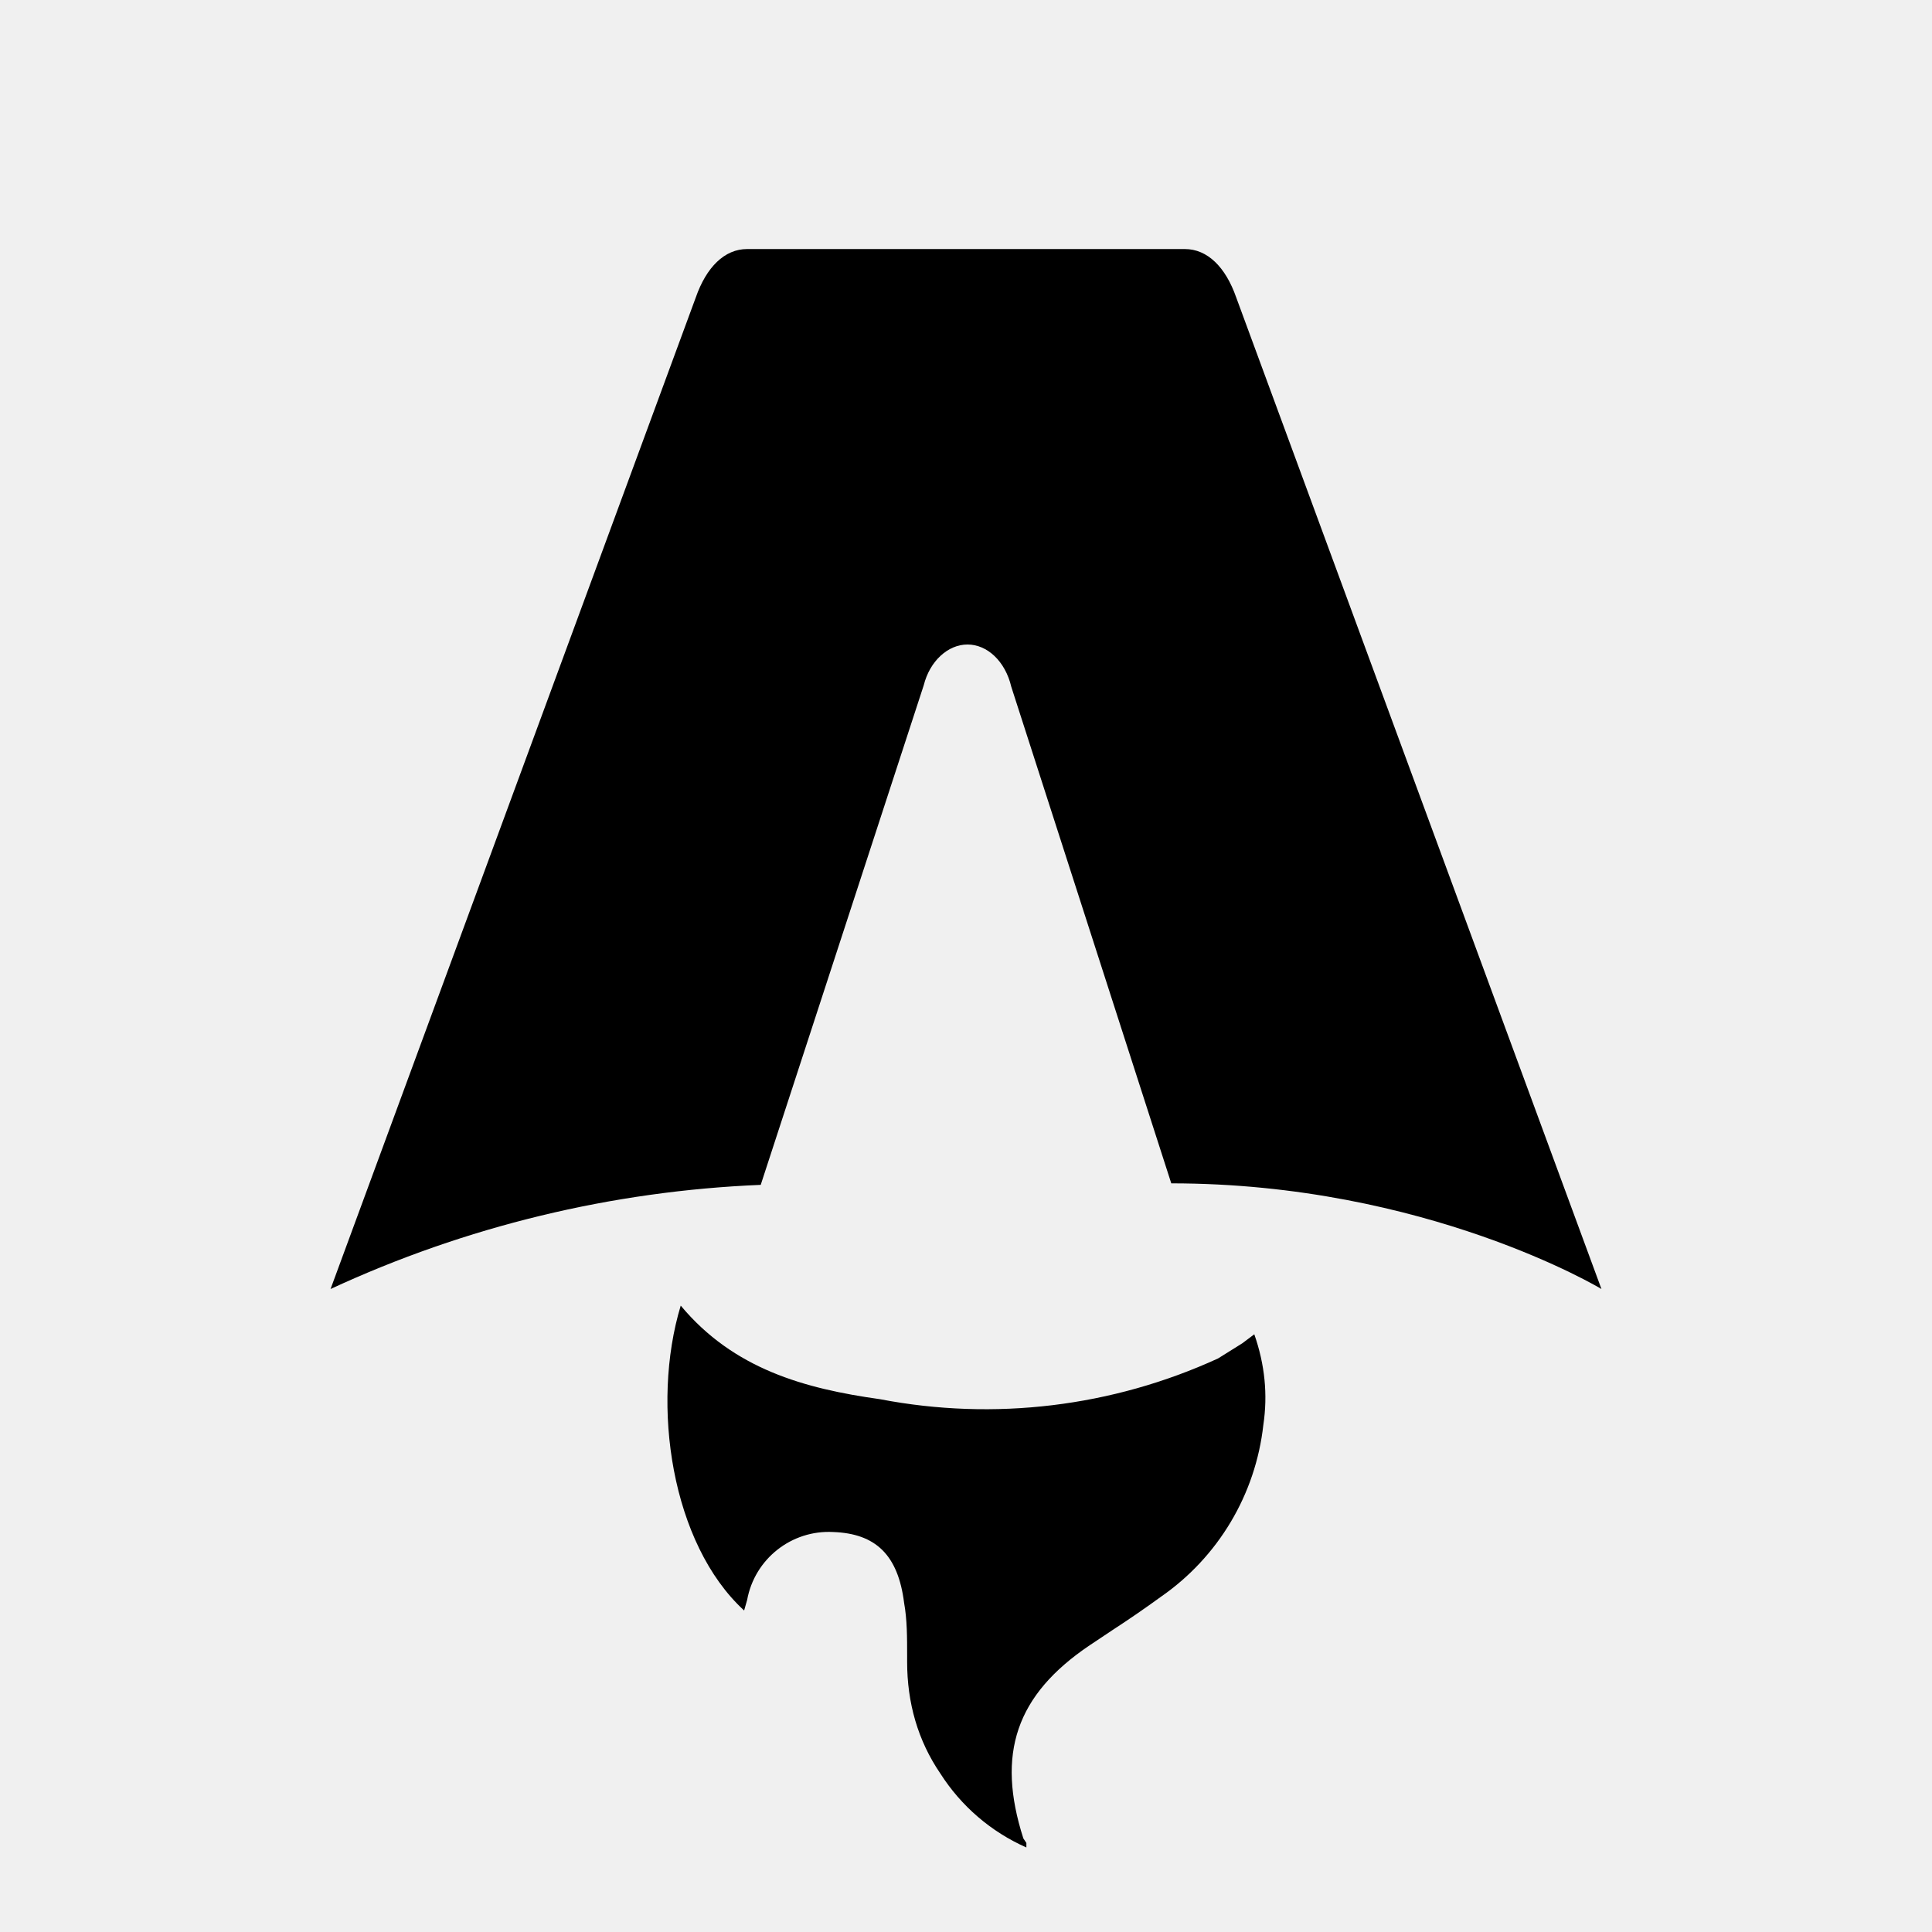
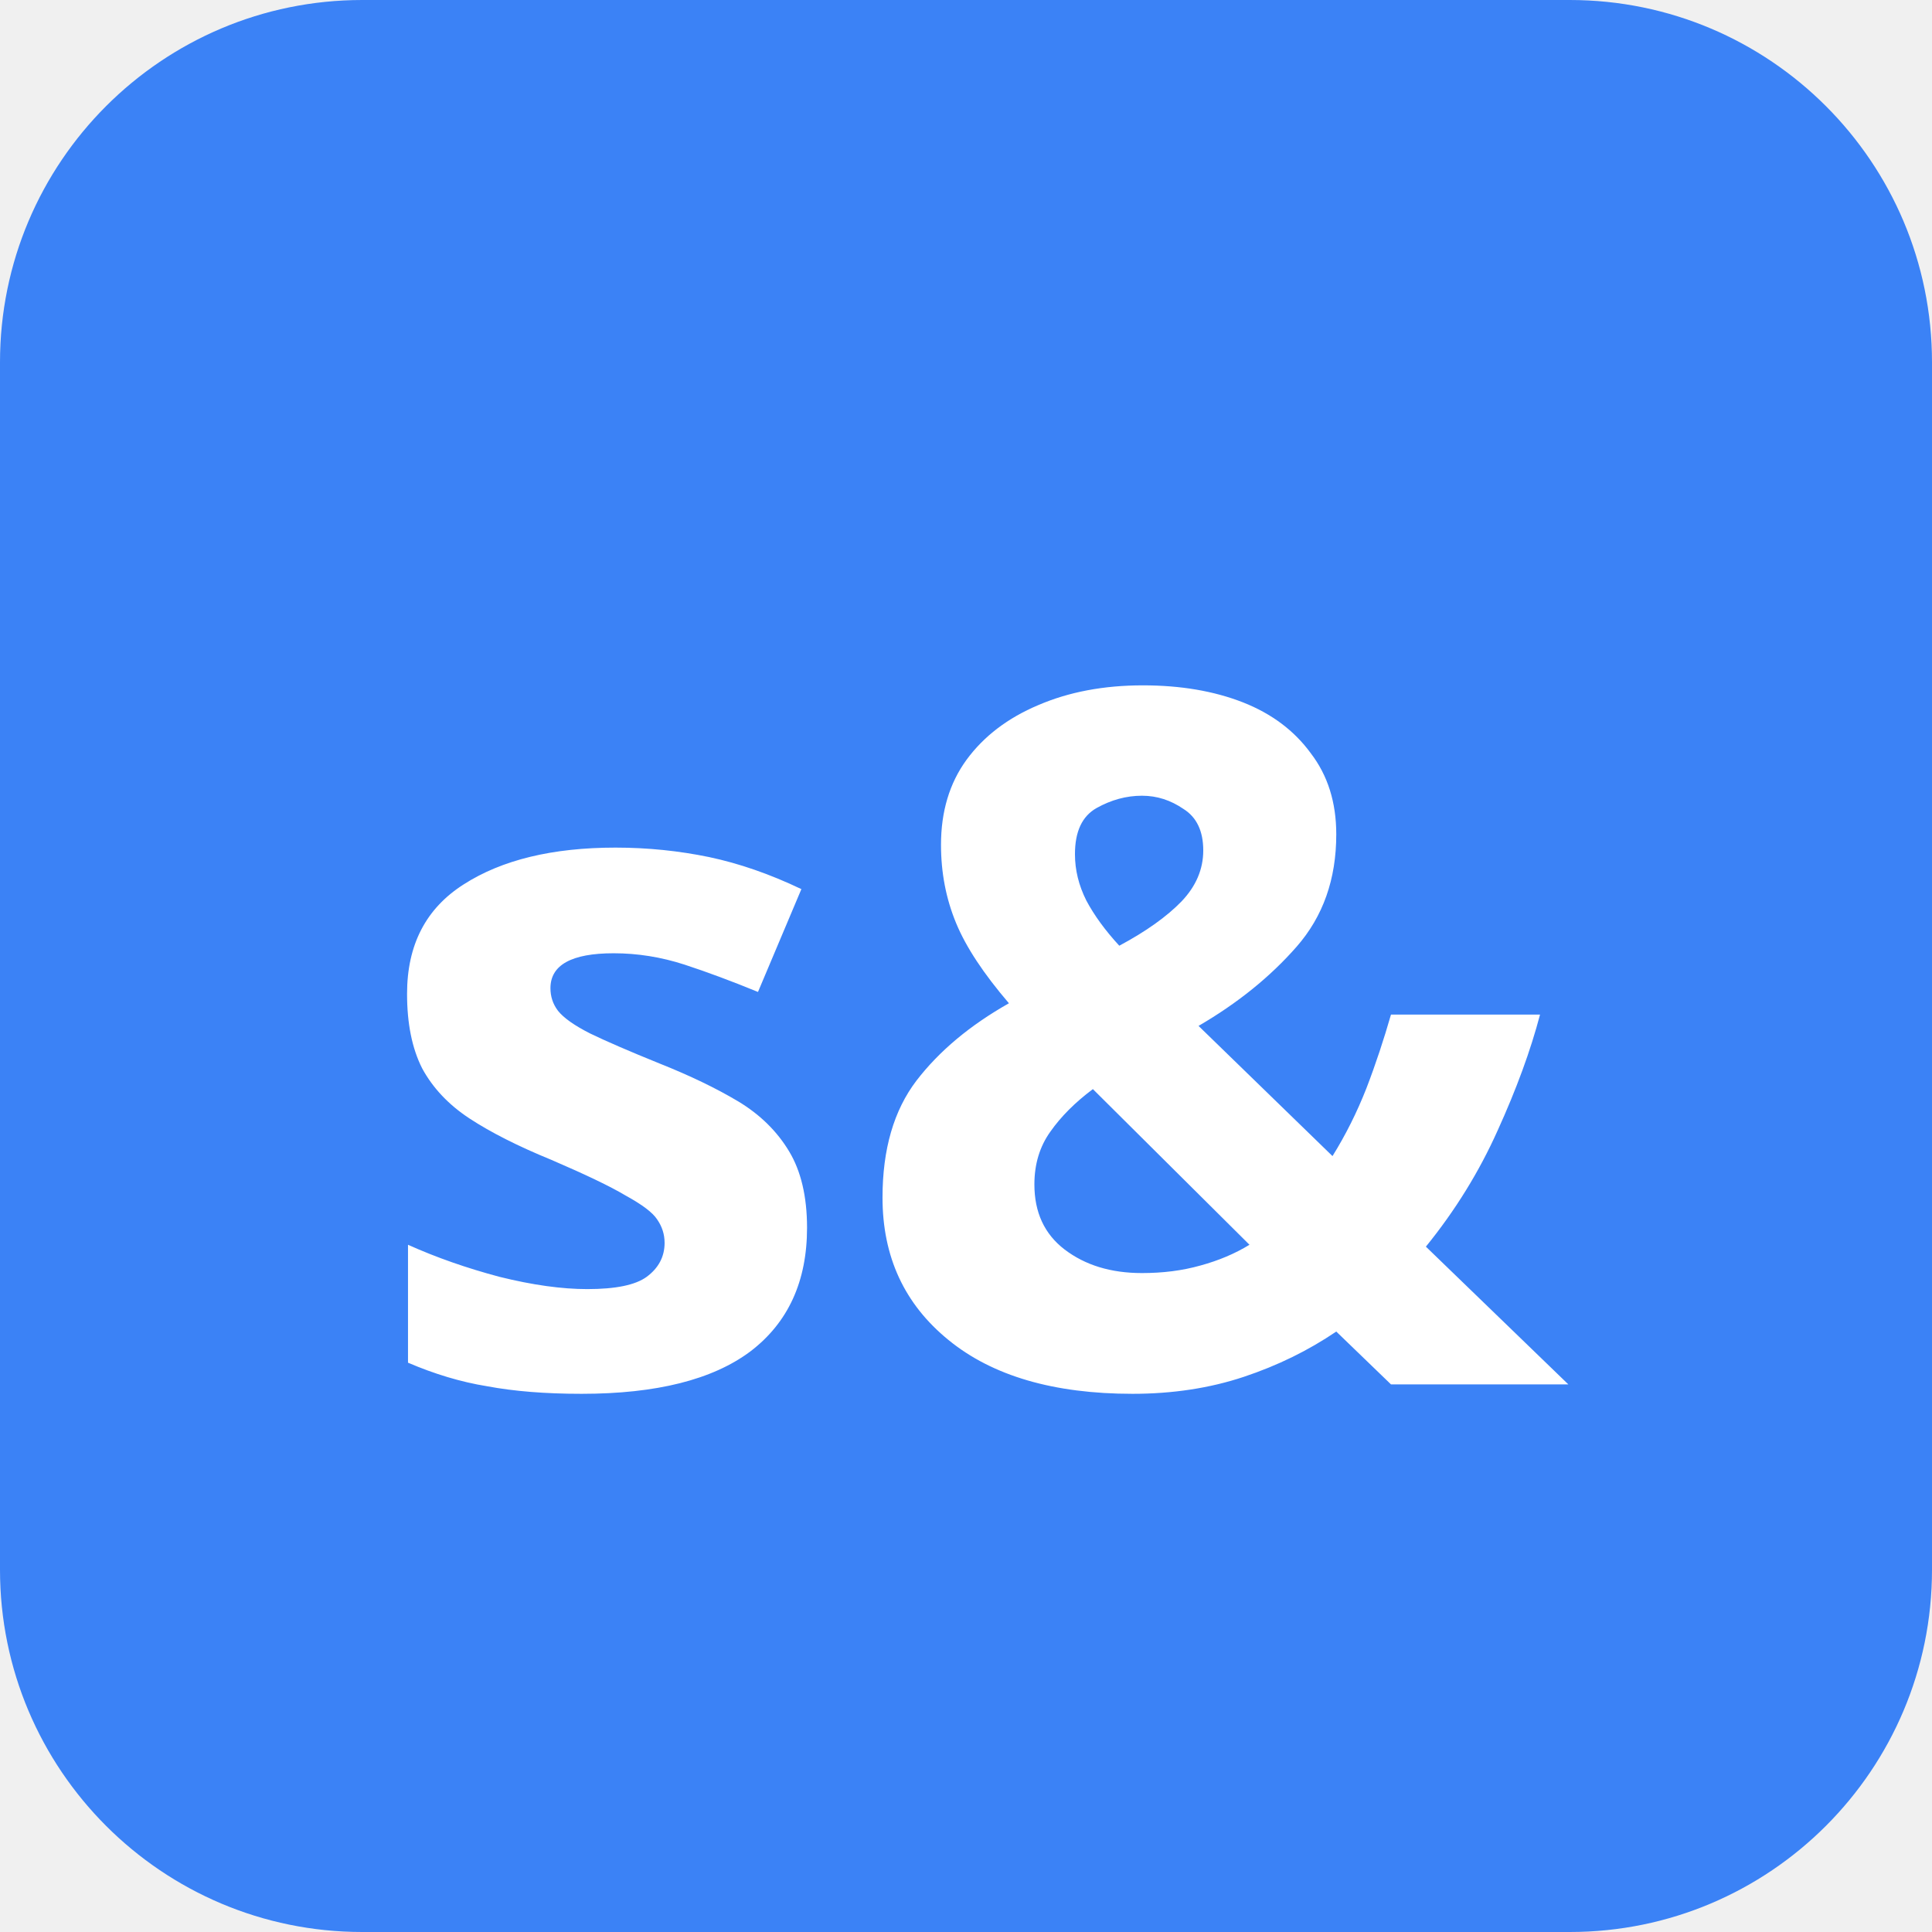
- <svg xmlns="http://www.w3.org/2000/svg" fill="none" viewBox="0 0 128 128">
-   <path d="M50.4 78.5a75.1 75.1 0 0 0-28.5 6.9l24.2-65.7c.7-2 1.9-3.2 3.4-3.2h29c1.5 0 2.7 1.2 3.4 3.2l24.2 65.7s-11.6-7-28.5-7L67 45.5c-.4-1.7-1.6-2.8-2.9-2.8-1.3 0-2.5 1.1-2.9 2.7L50.4 78.5Zm-1.1 28.2Zm-4.2-20.2c-2 6.6-.6 15.8 4.2 20.2a17.5 17.5 0 0 1 .2-.7 5.5 5.5 0 0 1 5.7-4.5c2.8.1 4.3 1.5 4.7 4.7.2 1.1.2 2.3.2 3.5v.4c0 2.7.7 5.2 2.2 7.4a13 13 0 0 0 5.7 4.9v-.3l-.2-.3c-1.8-5.6-.5-9.5 4.4-12.8l1.5-1a73 73 0 0 0 3.2-2.2 16 16 0 0 0 6.8-11.4c.3-2 .1-4-.6-6l-.8.6-1.6 1a37 37 0 0 1-22.4 2.7c-5-.7-9.7-2-13.2-6.2Z" />
-   <style>
-         path { fill: #000; }
-         @media (prefers-color-scheme: dark) {
-             path { fill: #FFF; }
-         }
-     </style>
+ <svg xmlns="http://www.w3.org/2000/svg" viewBox="0 0 32 32">
+   <rect width="32" height="32" rx="6" fill="#3b82f6" />
+   <text x="50%" y="54%" dominant-baseline="middle" text-anchor="middle" font-family="system-ui, sans-serif" font-weight="800" font-size="16" fill="white">s&amp;</text>
</svg>
